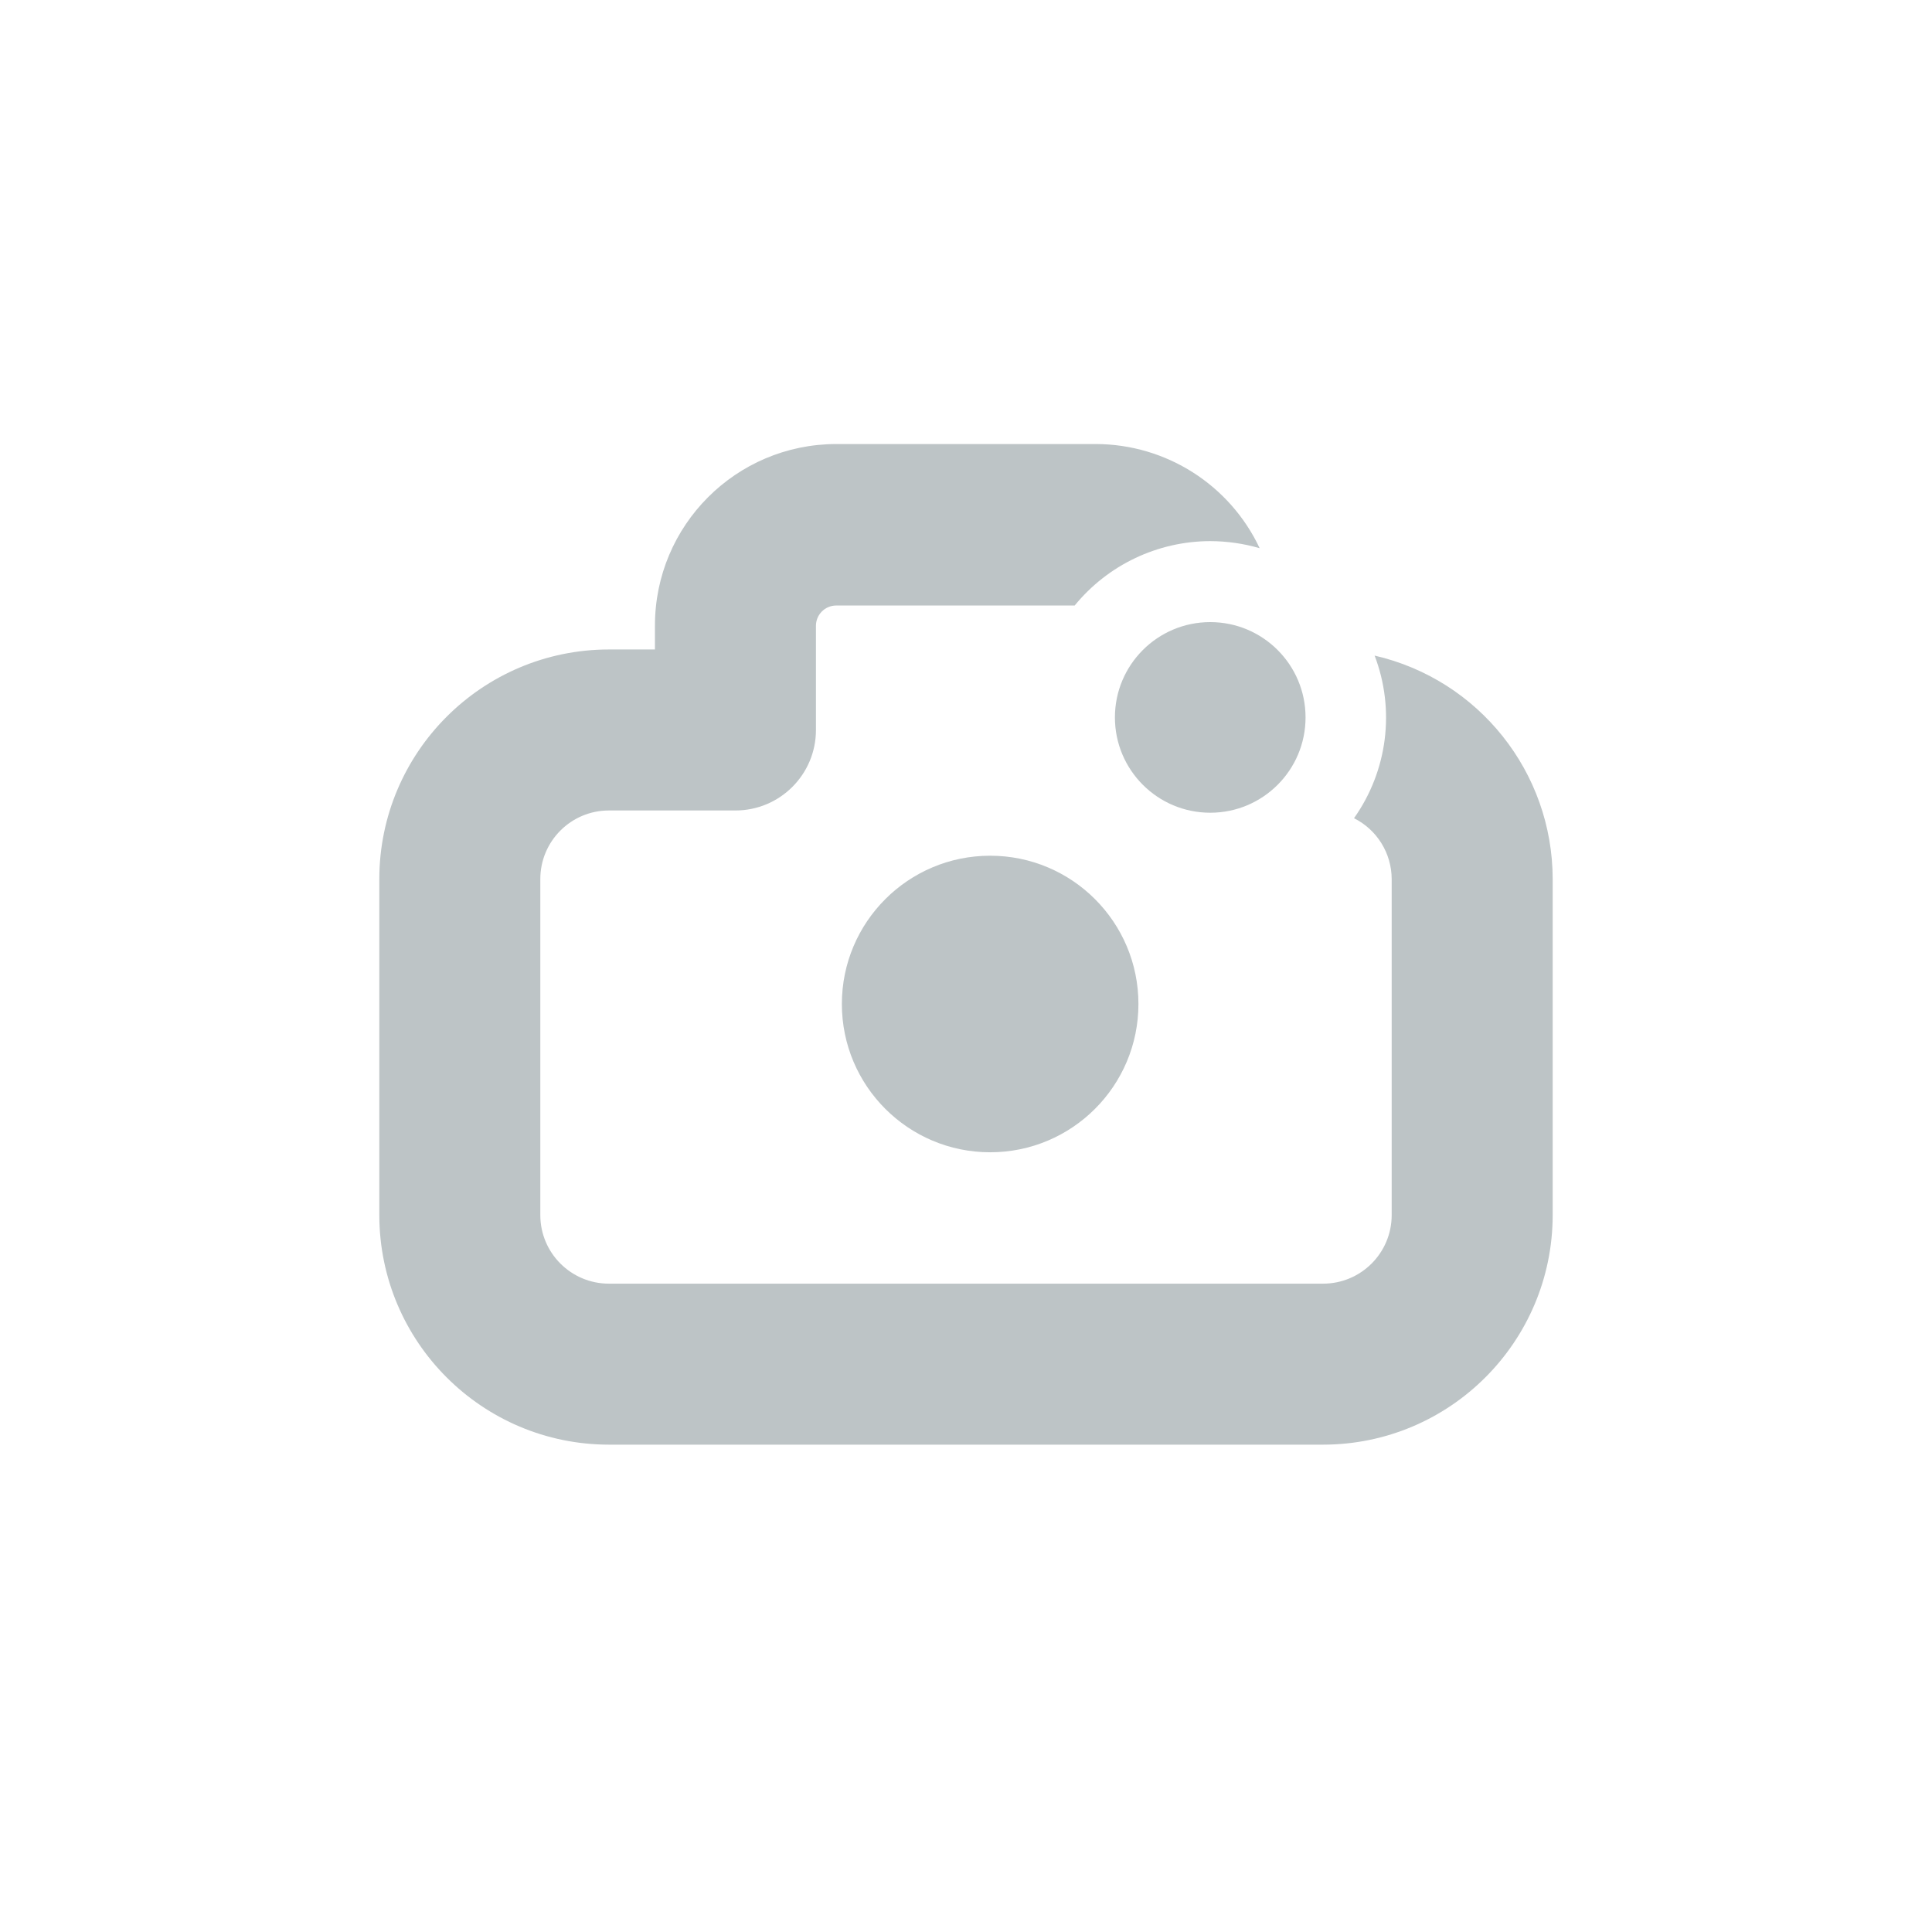
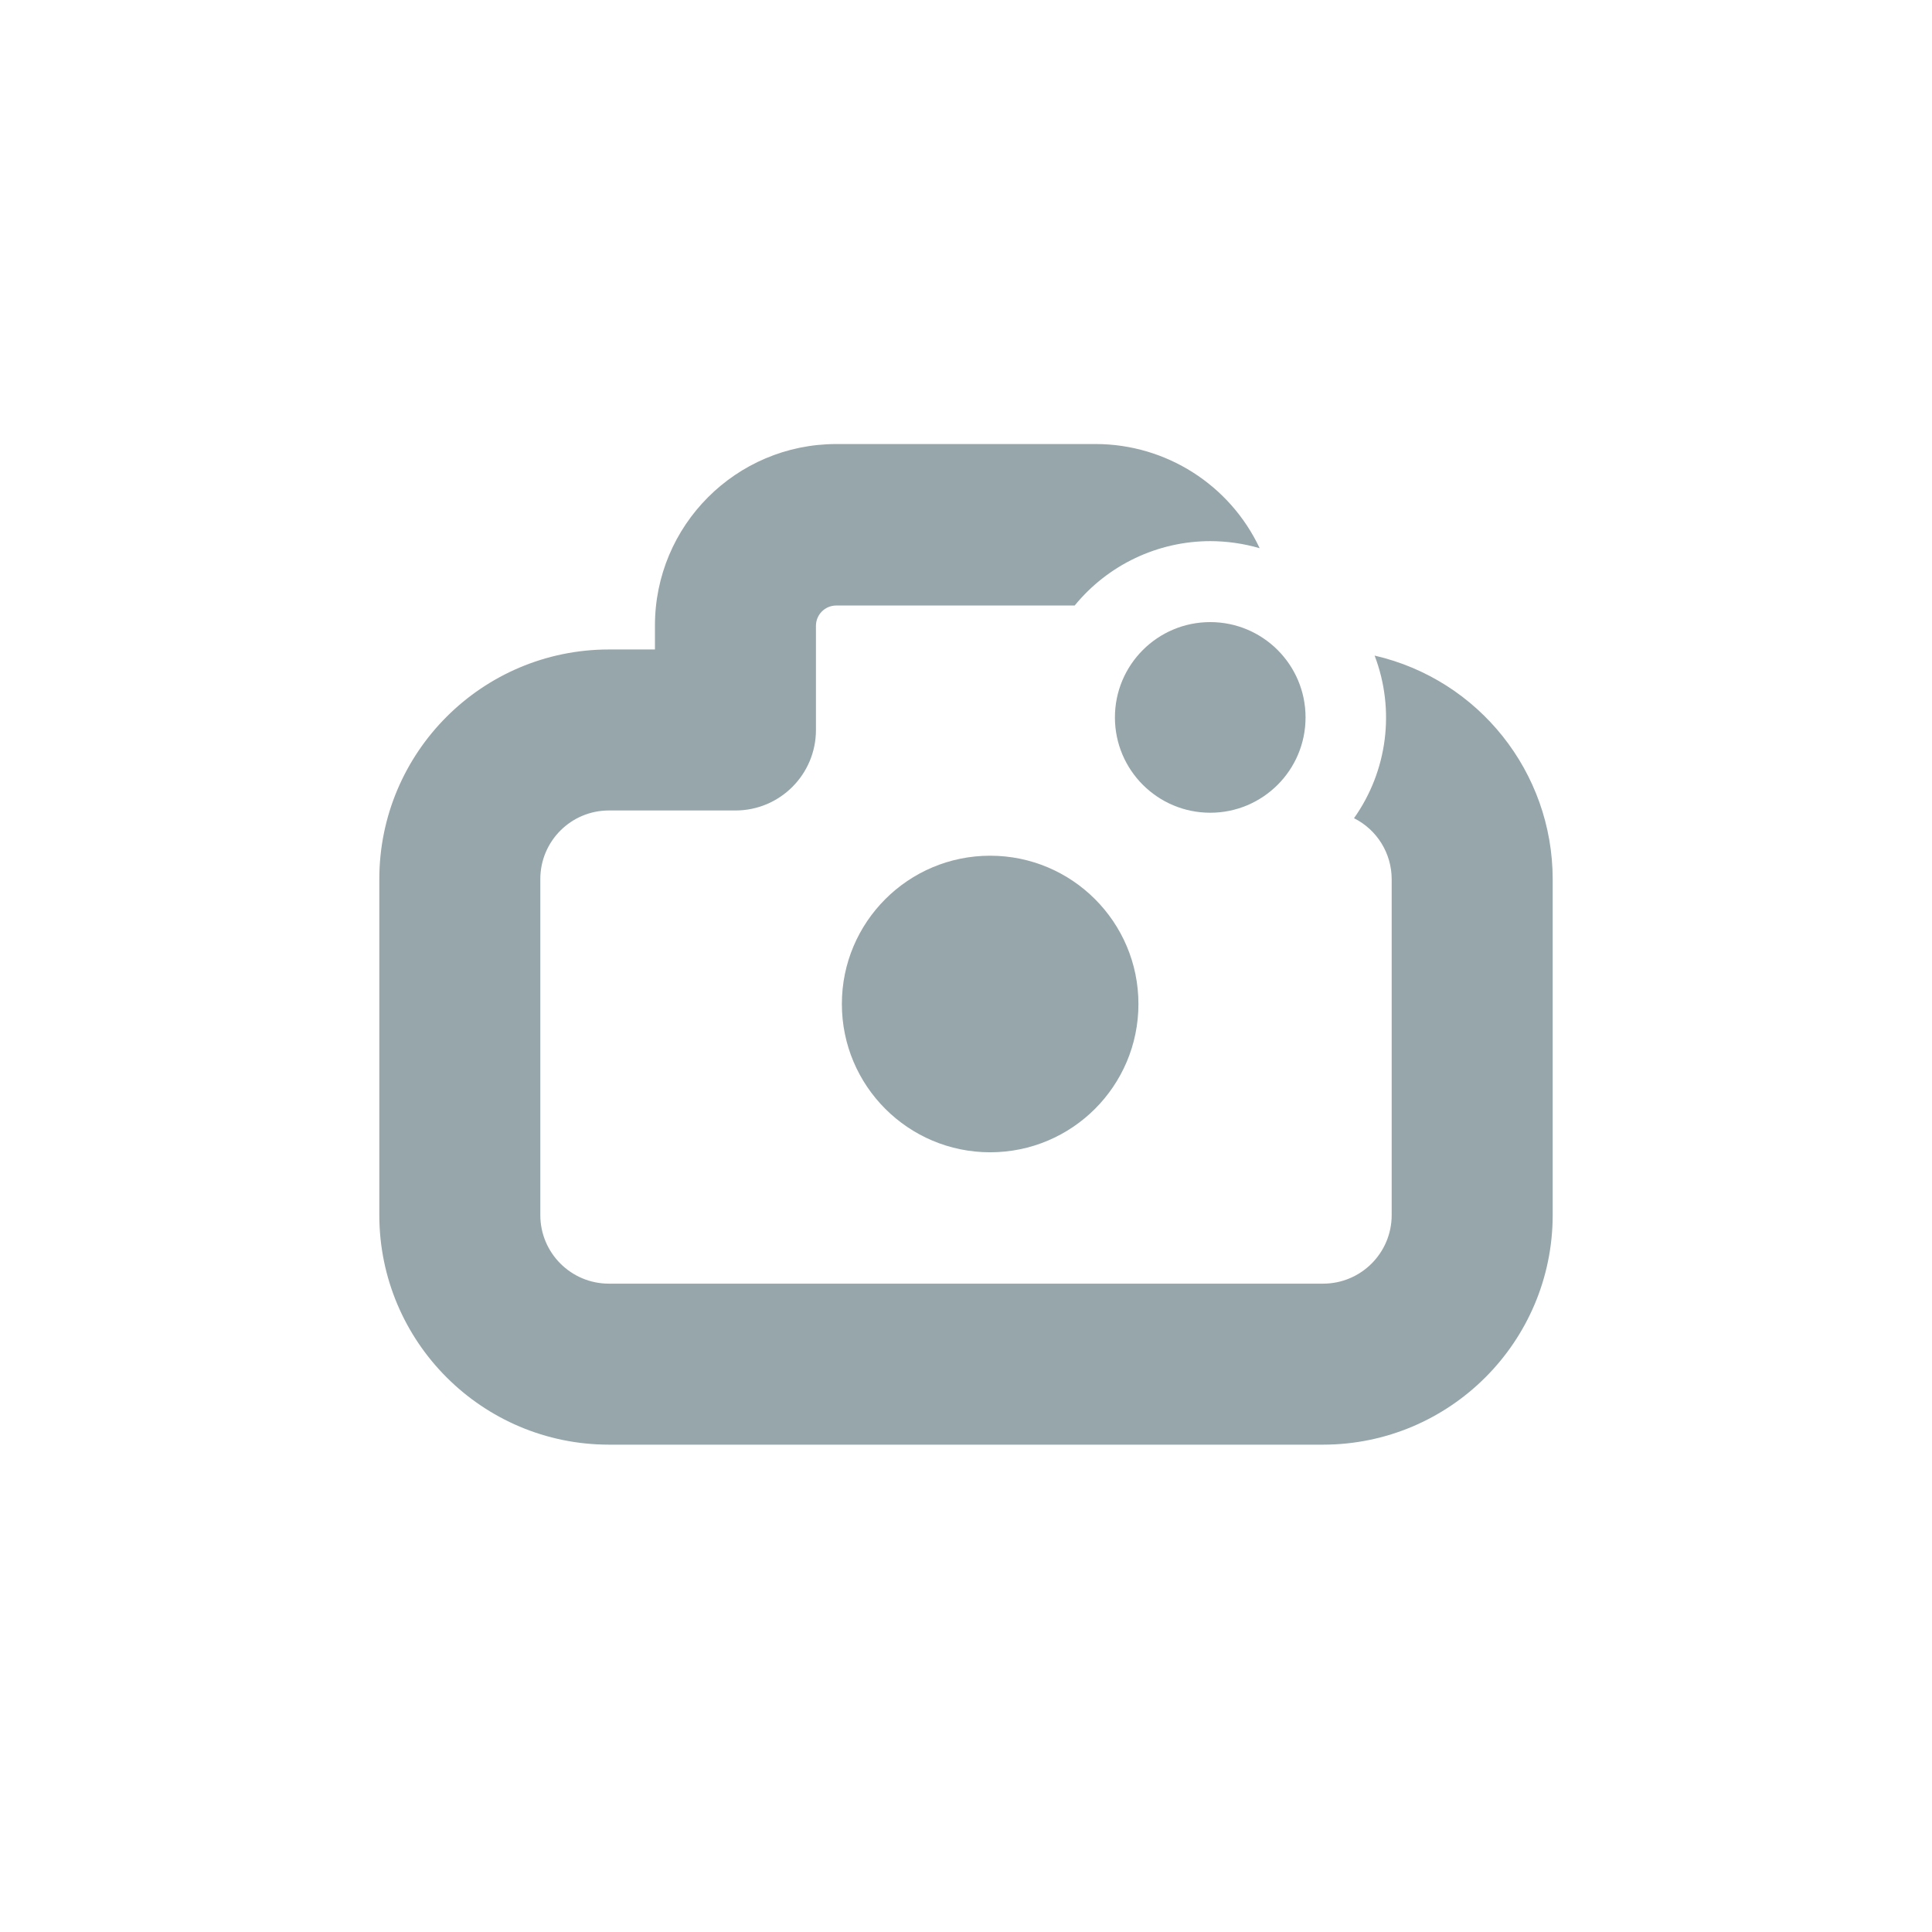
<svg xmlns="http://www.w3.org/2000/svg" id="iconcamera" class="icon" viewBox="0 0 120 120">
-   <path d="M85.38,40.72a10.8,10.8,0,0,1-1.28,10.1,4.24,4.24,0,0,1,2.34,3.78V75.47a4.26,4.26,0,0,1-4.26,4.26H37.82a4.26,4.26,0,0,1-4.26-4.26V54.6a4.26,4.26,0,0,1,4.26-4.26h7.86a5,5,0,0,0,5-5V38.86a1.26,1.26,0,0,1,1.25-1.25H66.75a10.9,10.9,0,0,1,8.42-4,11.11,11.11,0,0,1,3.07.44,11.27,11.27,0,0,0-10.17-6.47H51.93A11.27,11.27,0,0,0,40.68,38.86v1.48H37.82A14.27,14.27,0,0,0,23.56,54.6V75.47A14.27,14.27,0,0,0,37.82,89.73H82.18A14.27,14.27,0,0,0,96.44,75.47V54.6A14.26,14.26,0,0,0,85.38,40.72Z" style="fill:#bdc4c6" />
-   <circle cx="75.17" cy="44.56" r="5.92" style="fill:#bdc4c6" />
-   <circle cx="61.5" cy="62.36" r="9.21" style="fill:#bdc4c6" />
+   <path d="M85.38,40.72a10.8,10.8,0,0,1-1.28,10.1,4.24,4.24,0,0,1,2.34,3.78V75.47a4.26,4.26,0,0,1-4.26,4.26H37.82a4.26,4.26,0,0,1-4.26-4.26V54.6a4.26,4.26,0,0,1,4.26-4.26h7.86a5,5,0,0,0,5-5V38.86a1.26,1.26,0,0,1,1.25-1.25H66.75a10.9,10.9,0,0,1,8.42-4,11.11,11.11,0,0,1,3.07.44,11.27,11.27,0,0,0-10.17-6.47H51.93A11.27,11.27,0,0,0,40.68,38.86v1.48H37.82A14.27,14.27,0,0,0,23.56,54.6V75.47A14.27,14.27,0,0,0,37.82,89.73H82.18A14.27,14.27,0,0,0,96.44,75.47V54.6A14.26,14.26,0,0,0,85.38,40.72Z" style="fill:#96a6ab" />
+   <circle cx="75.17" cy="44.56" r="5.92" style="fill:#96a6ab" />
+   <circle cx="61.5" cy="62.36" r="9.21" style="fill:#96a6ab" />
</svg>
